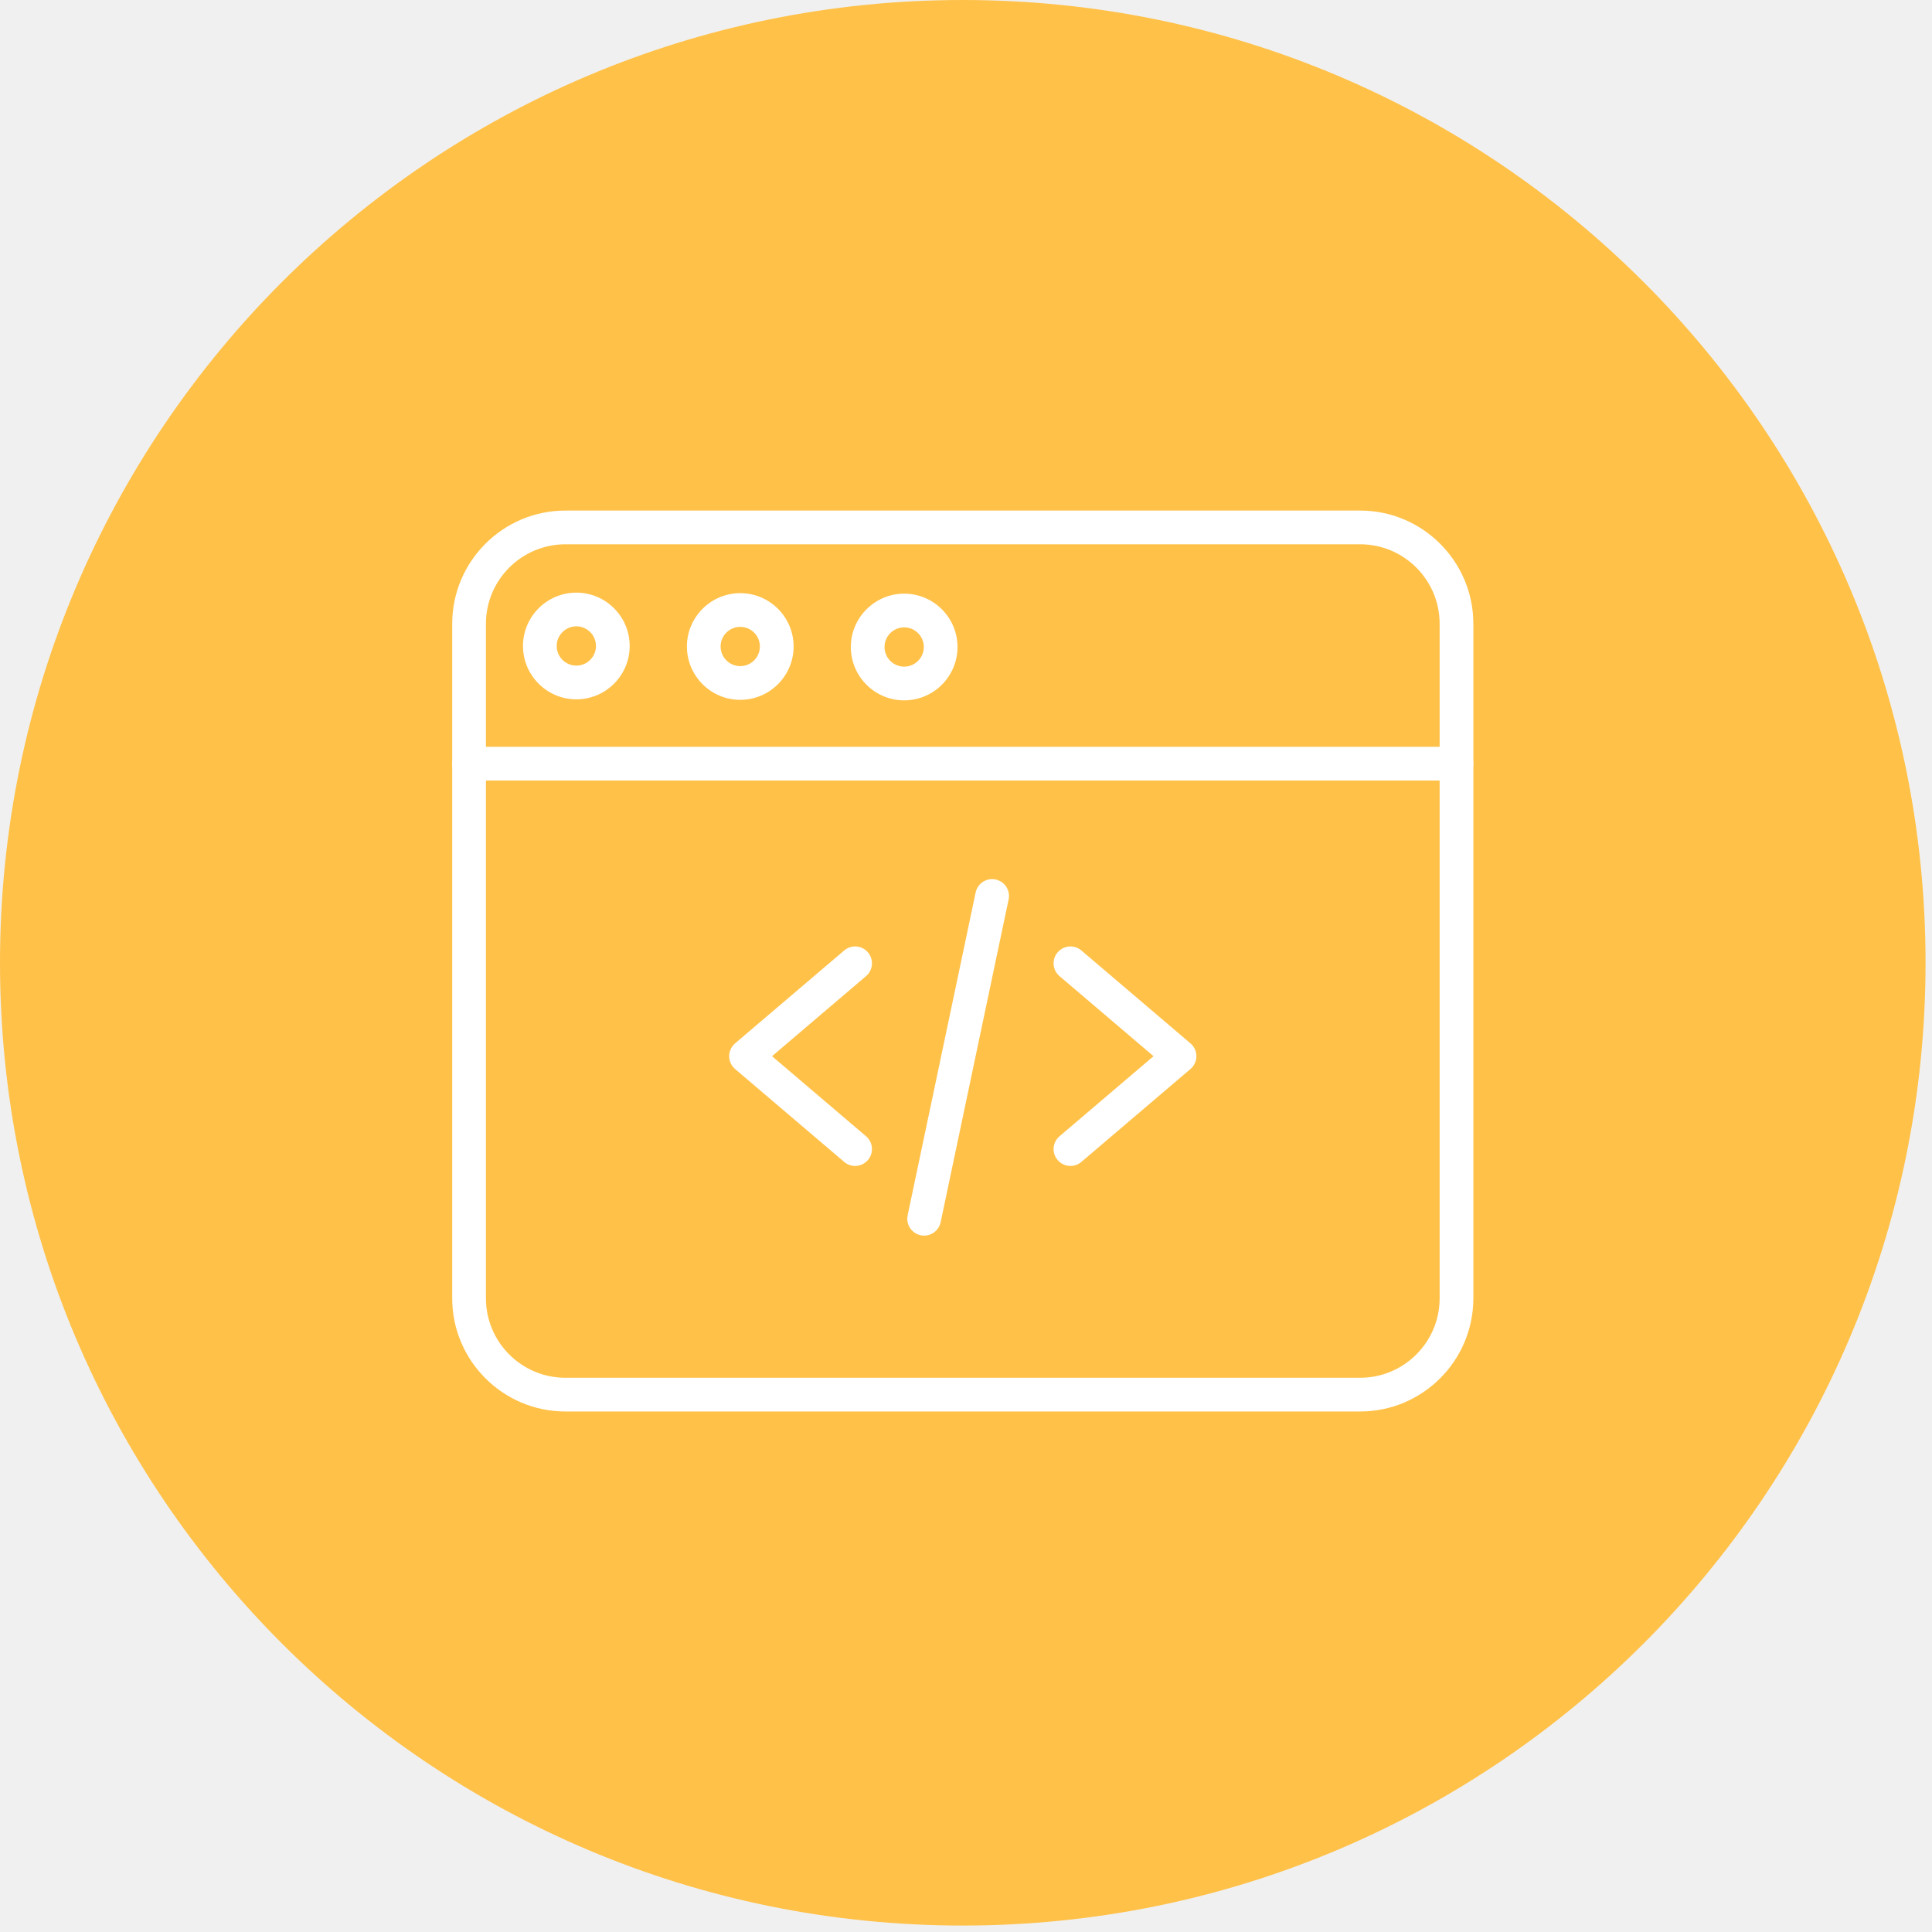
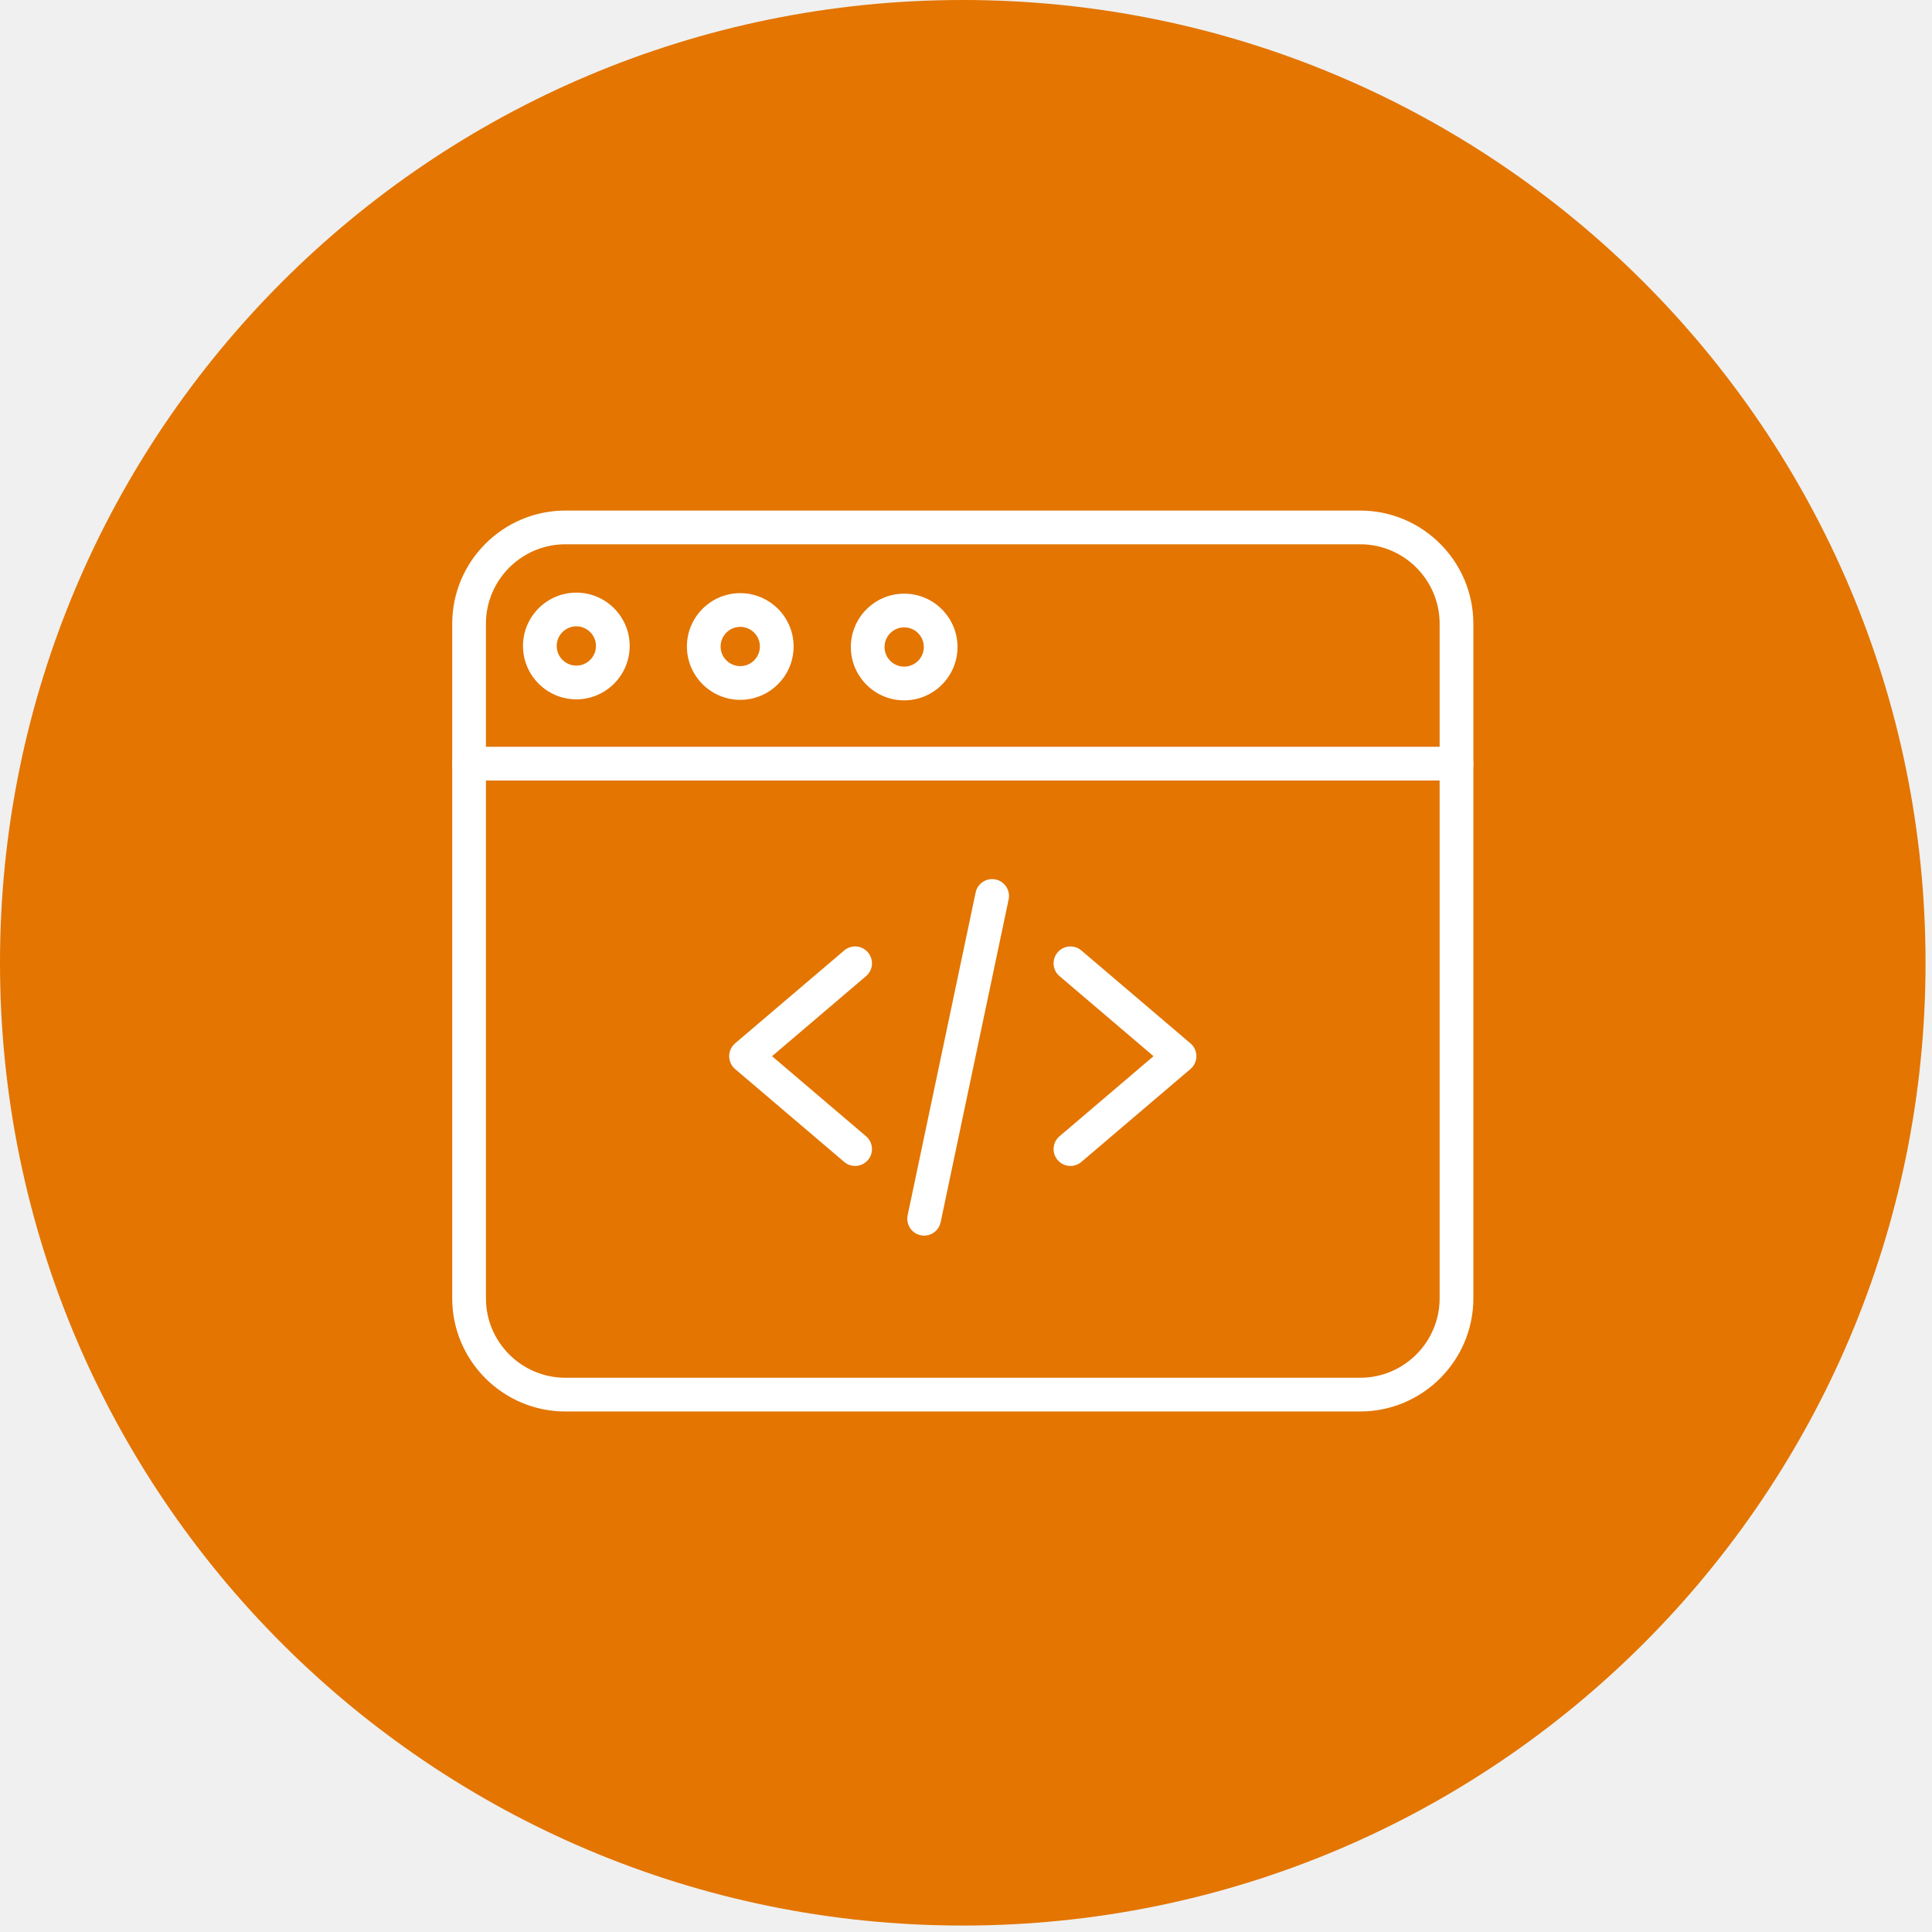
<svg xmlns="http://www.w3.org/2000/svg" width="79" height="79" viewBox="0 0 79 79" fill="none">
-   <circle cx="39.368" cy="39.368" r="39.368" fill="#FFC148" />
+   <circle cx="39.368" cy="39.368" r="39.368" fill="#E37500" />
  <path d="M34.965 47.676C34.808 47.676 34.649 47.622 34.519 47.511L30.058 43.713C29.905 43.582 29.816 43.39 29.816 43.188C29.816 42.986 29.905 42.794 30.058 42.663L34.519 38.865C34.809 38.618 35.244 38.653 35.491 38.943C35.737 39.233 35.703 39.668 35.413 39.914L31.569 43.188L35.413 46.462C35.703 46.709 35.737 47.144 35.491 47.433C35.354 47.594 35.16 47.676 34.965 47.676Z" fill="white" />
  <path d="M43.772 47.676C43.576 47.676 43.383 47.594 43.246 47.433C42.999 47.144 43.034 46.709 43.324 46.462L47.168 43.188L43.324 39.914C43.034 39.668 42.999 39.233 43.246 38.943C43.493 38.653 43.928 38.618 44.218 38.865L48.678 42.663C48.832 42.794 48.921 42.986 48.921 43.188C48.921 43.39 48.832 43.582 48.678 43.713L44.218 47.511C44.088 47.622 43.929 47.676 43.772 47.676Z" fill="white" />
  <path d="M37.789 50.525C37.742 50.525 37.694 50.52 37.646 50.51C37.274 50.432 37.035 50.066 37.114 49.693L39.894 36.494C39.972 36.122 40.338 35.883 40.711 35.962C41.083 36.04 41.321 36.406 41.243 36.778L38.463 49.978C38.394 50.302 38.108 50.525 37.789 50.525Z" fill="white" />
  <path d="M55.617 57.716H23.12C20.568 57.716 18.491 55.64 18.491 53.088V25.506C18.491 22.954 20.568 20.877 23.12 20.877H55.617C58.169 20.877 60.246 22.954 60.246 25.506V53.088C60.246 55.64 58.169 57.716 55.617 57.716ZM23.12 22.256C21.328 22.256 19.87 23.714 19.87 25.506V53.088C19.87 54.88 21.328 56.337 23.12 56.337H55.617C57.409 56.337 58.867 54.88 58.867 53.088V25.506C58.867 23.714 57.409 22.256 55.617 22.256H23.12Z" fill="white" />
  <path d="M59.556 31.916H19.181C18.8 31.916 18.491 31.607 18.491 31.226C18.491 30.846 18.8 30.537 19.181 30.537H59.556C59.937 30.537 60.246 30.846 60.246 31.226C60.246 31.607 59.937 31.916 59.556 31.916Z" fill="white" />
  <path d="M30.269 28.617C29.067 28.617 28.088 27.638 28.088 26.435C28.088 25.233 29.067 24.254 30.269 24.254C31.472 24.254 32.451 25.233 32.451 26.435C32.451 27.638 31.472 28.617 30.269 28.617ZM30.269 25.633C29.827 25.633 29.466 25.993 29.466 26.435C29.466 26.878 29.827 27.238 30.269 27.238C30.712 27.238 31.072 26.878 31.072 26.435C31.072 25.993 30.712 25.633 30.269 25.633Z" fill="white" />
  <path d="M23.567 28.596C22.364 28.596 21.385 27.617 21.385 26.414C21.385 25.211 22.364 24.233 23.567 24.233C24.77 24.233 25.748 25.211 25.748 26.414C25.748 27.617 24.77 28.596 23.567 28.596ZM23.567 25.611C23.124 25.611 22.764 25.972 22.764 26.414C22.764 26.857 23.124 27.217 23.567 27.217C24.009 27.217 24.369 26.857 24.369 26.414C24.369 25.972 24.009 25.611 23.567 25.611Z" fill="white" />
  <path d="M36.972 28.638C35.769 28.638 34.791 27.659 34.791 26.456C34.791 25.254 35.769 24.275 36.972 24.275C38.175 24.275 39.153 25.254 39.153 26.456C39.153 27.659 38.175 28.638 36.972 28.638ZM36.972 25.653C36.529 25.653 36.169 26.013 36.169 26.456C36.169 26.899 36.529 27.259 36.972 27.259C37.415 27.259 37.775 26.899 37.775 26.456C37.775 26.013 37.415 25.653 36.972 25.653Z" fill="white" />
</svg>
